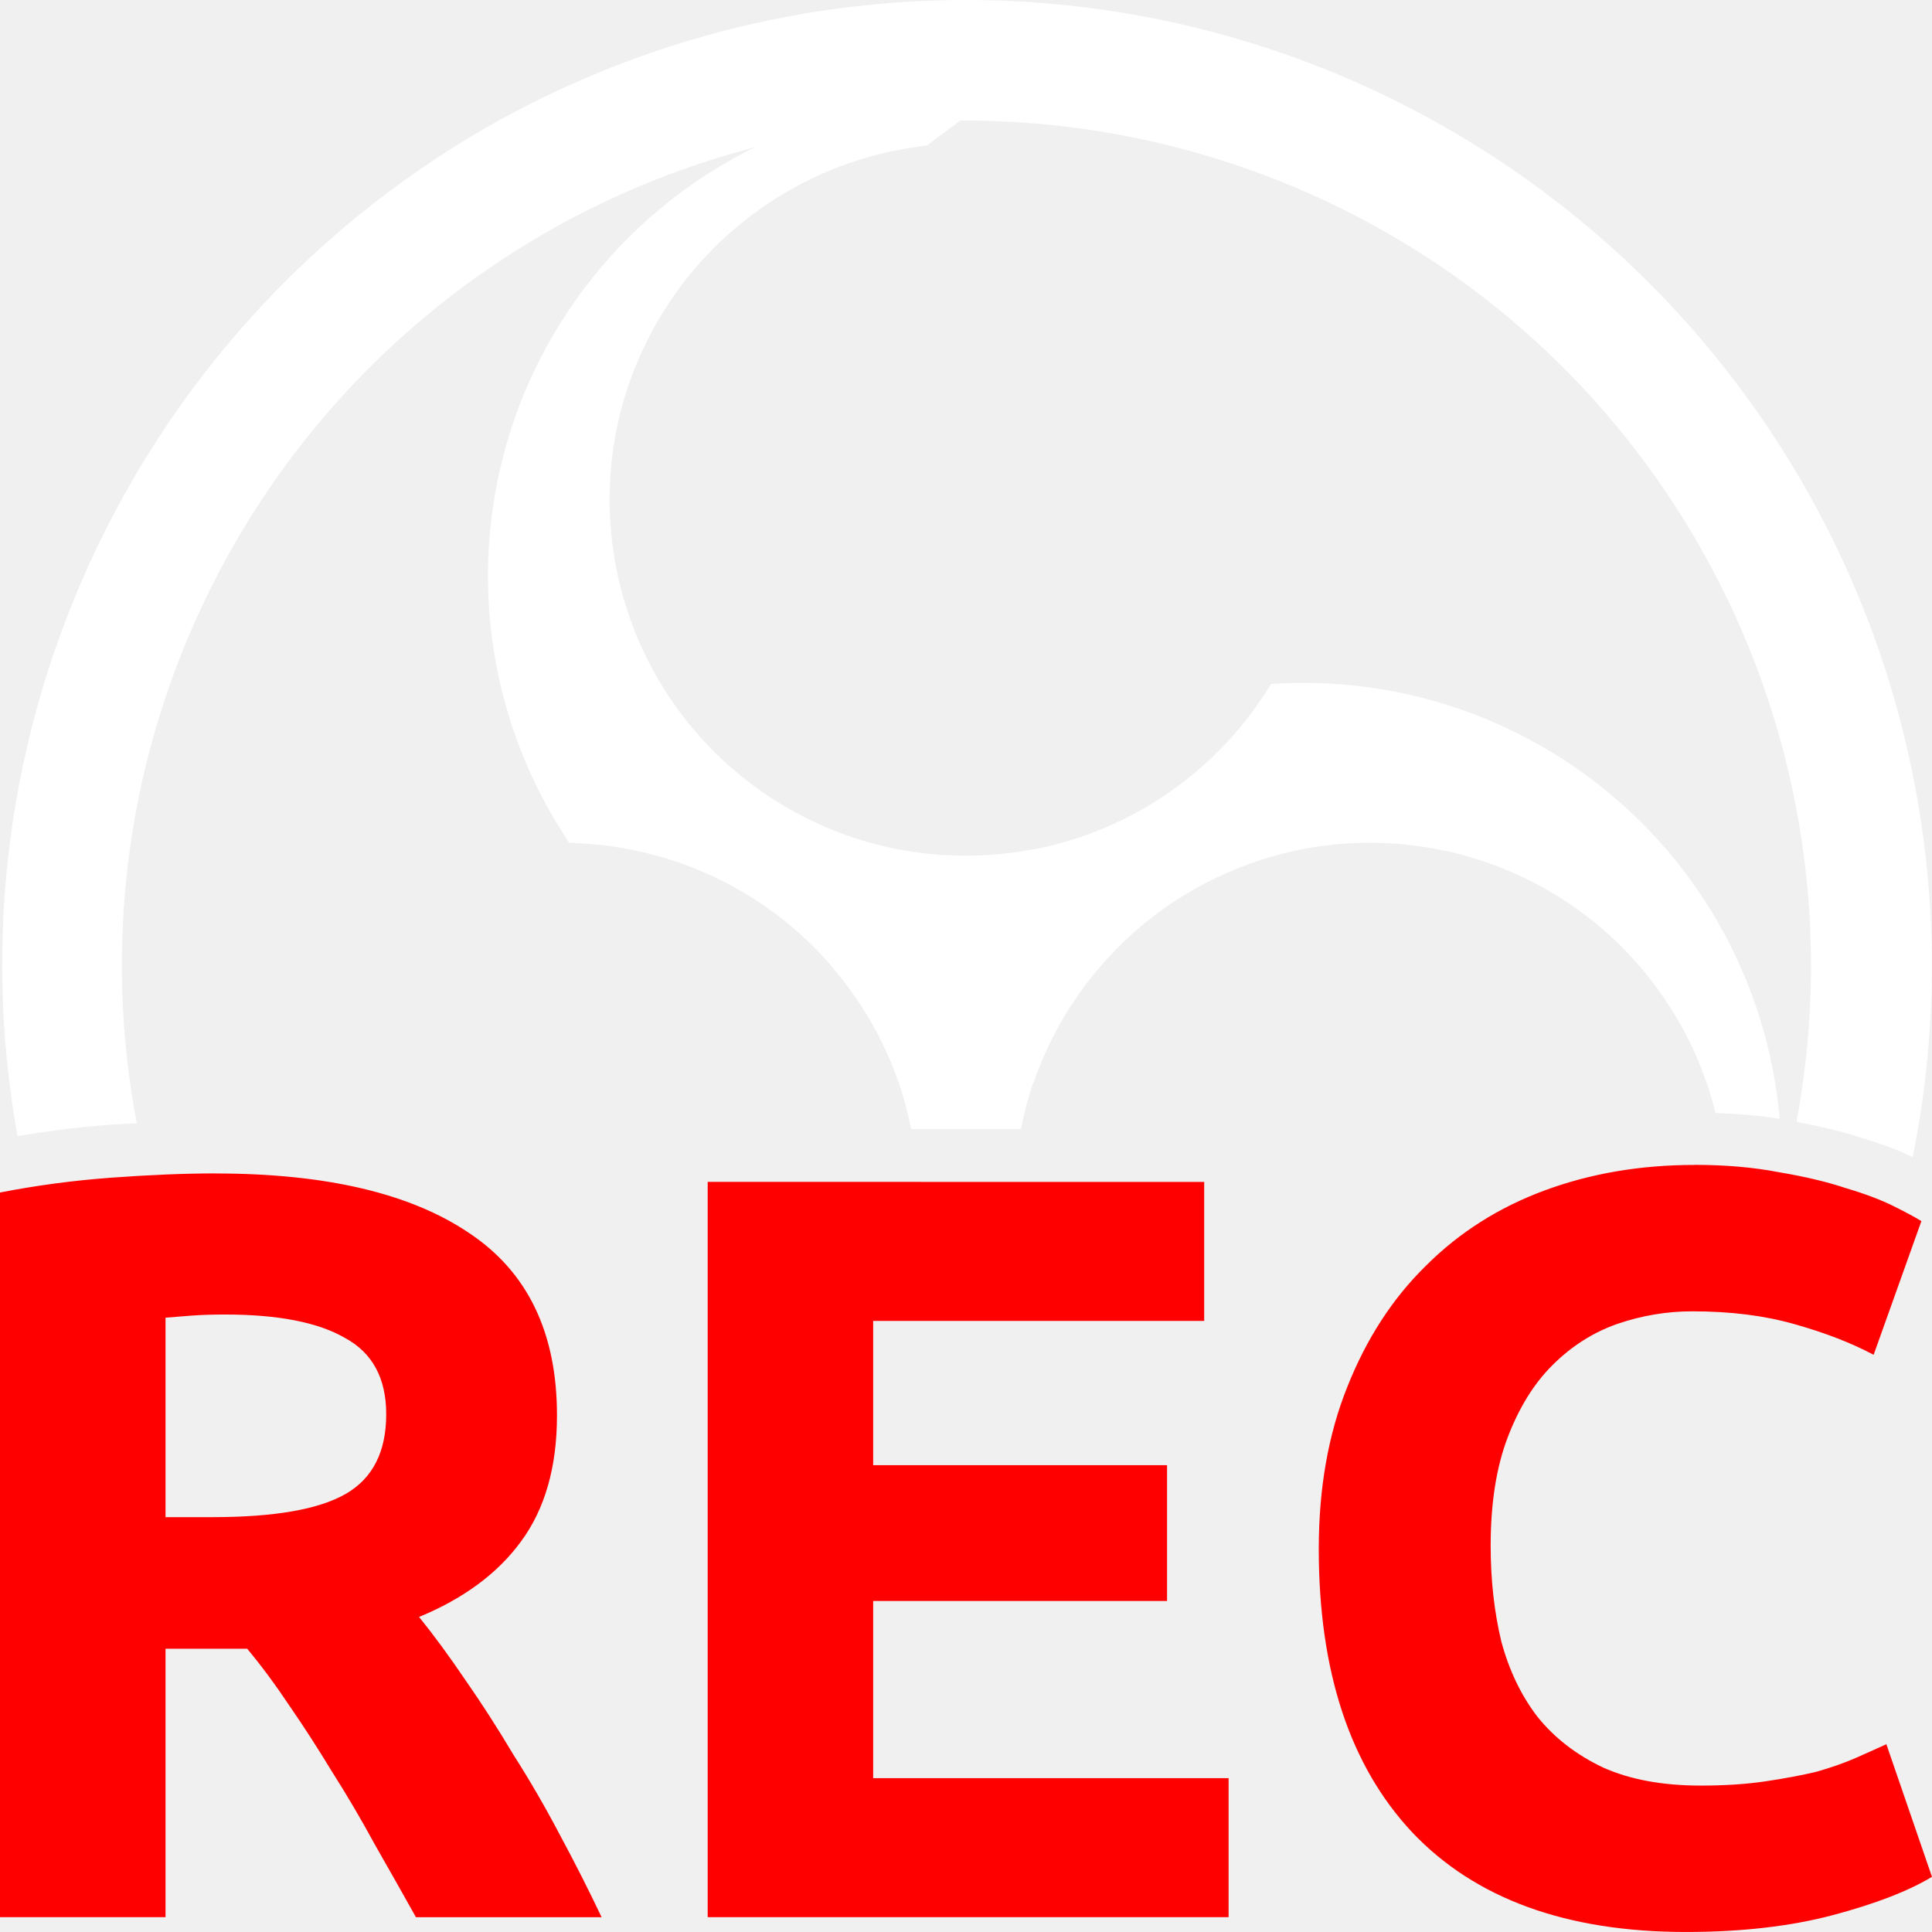
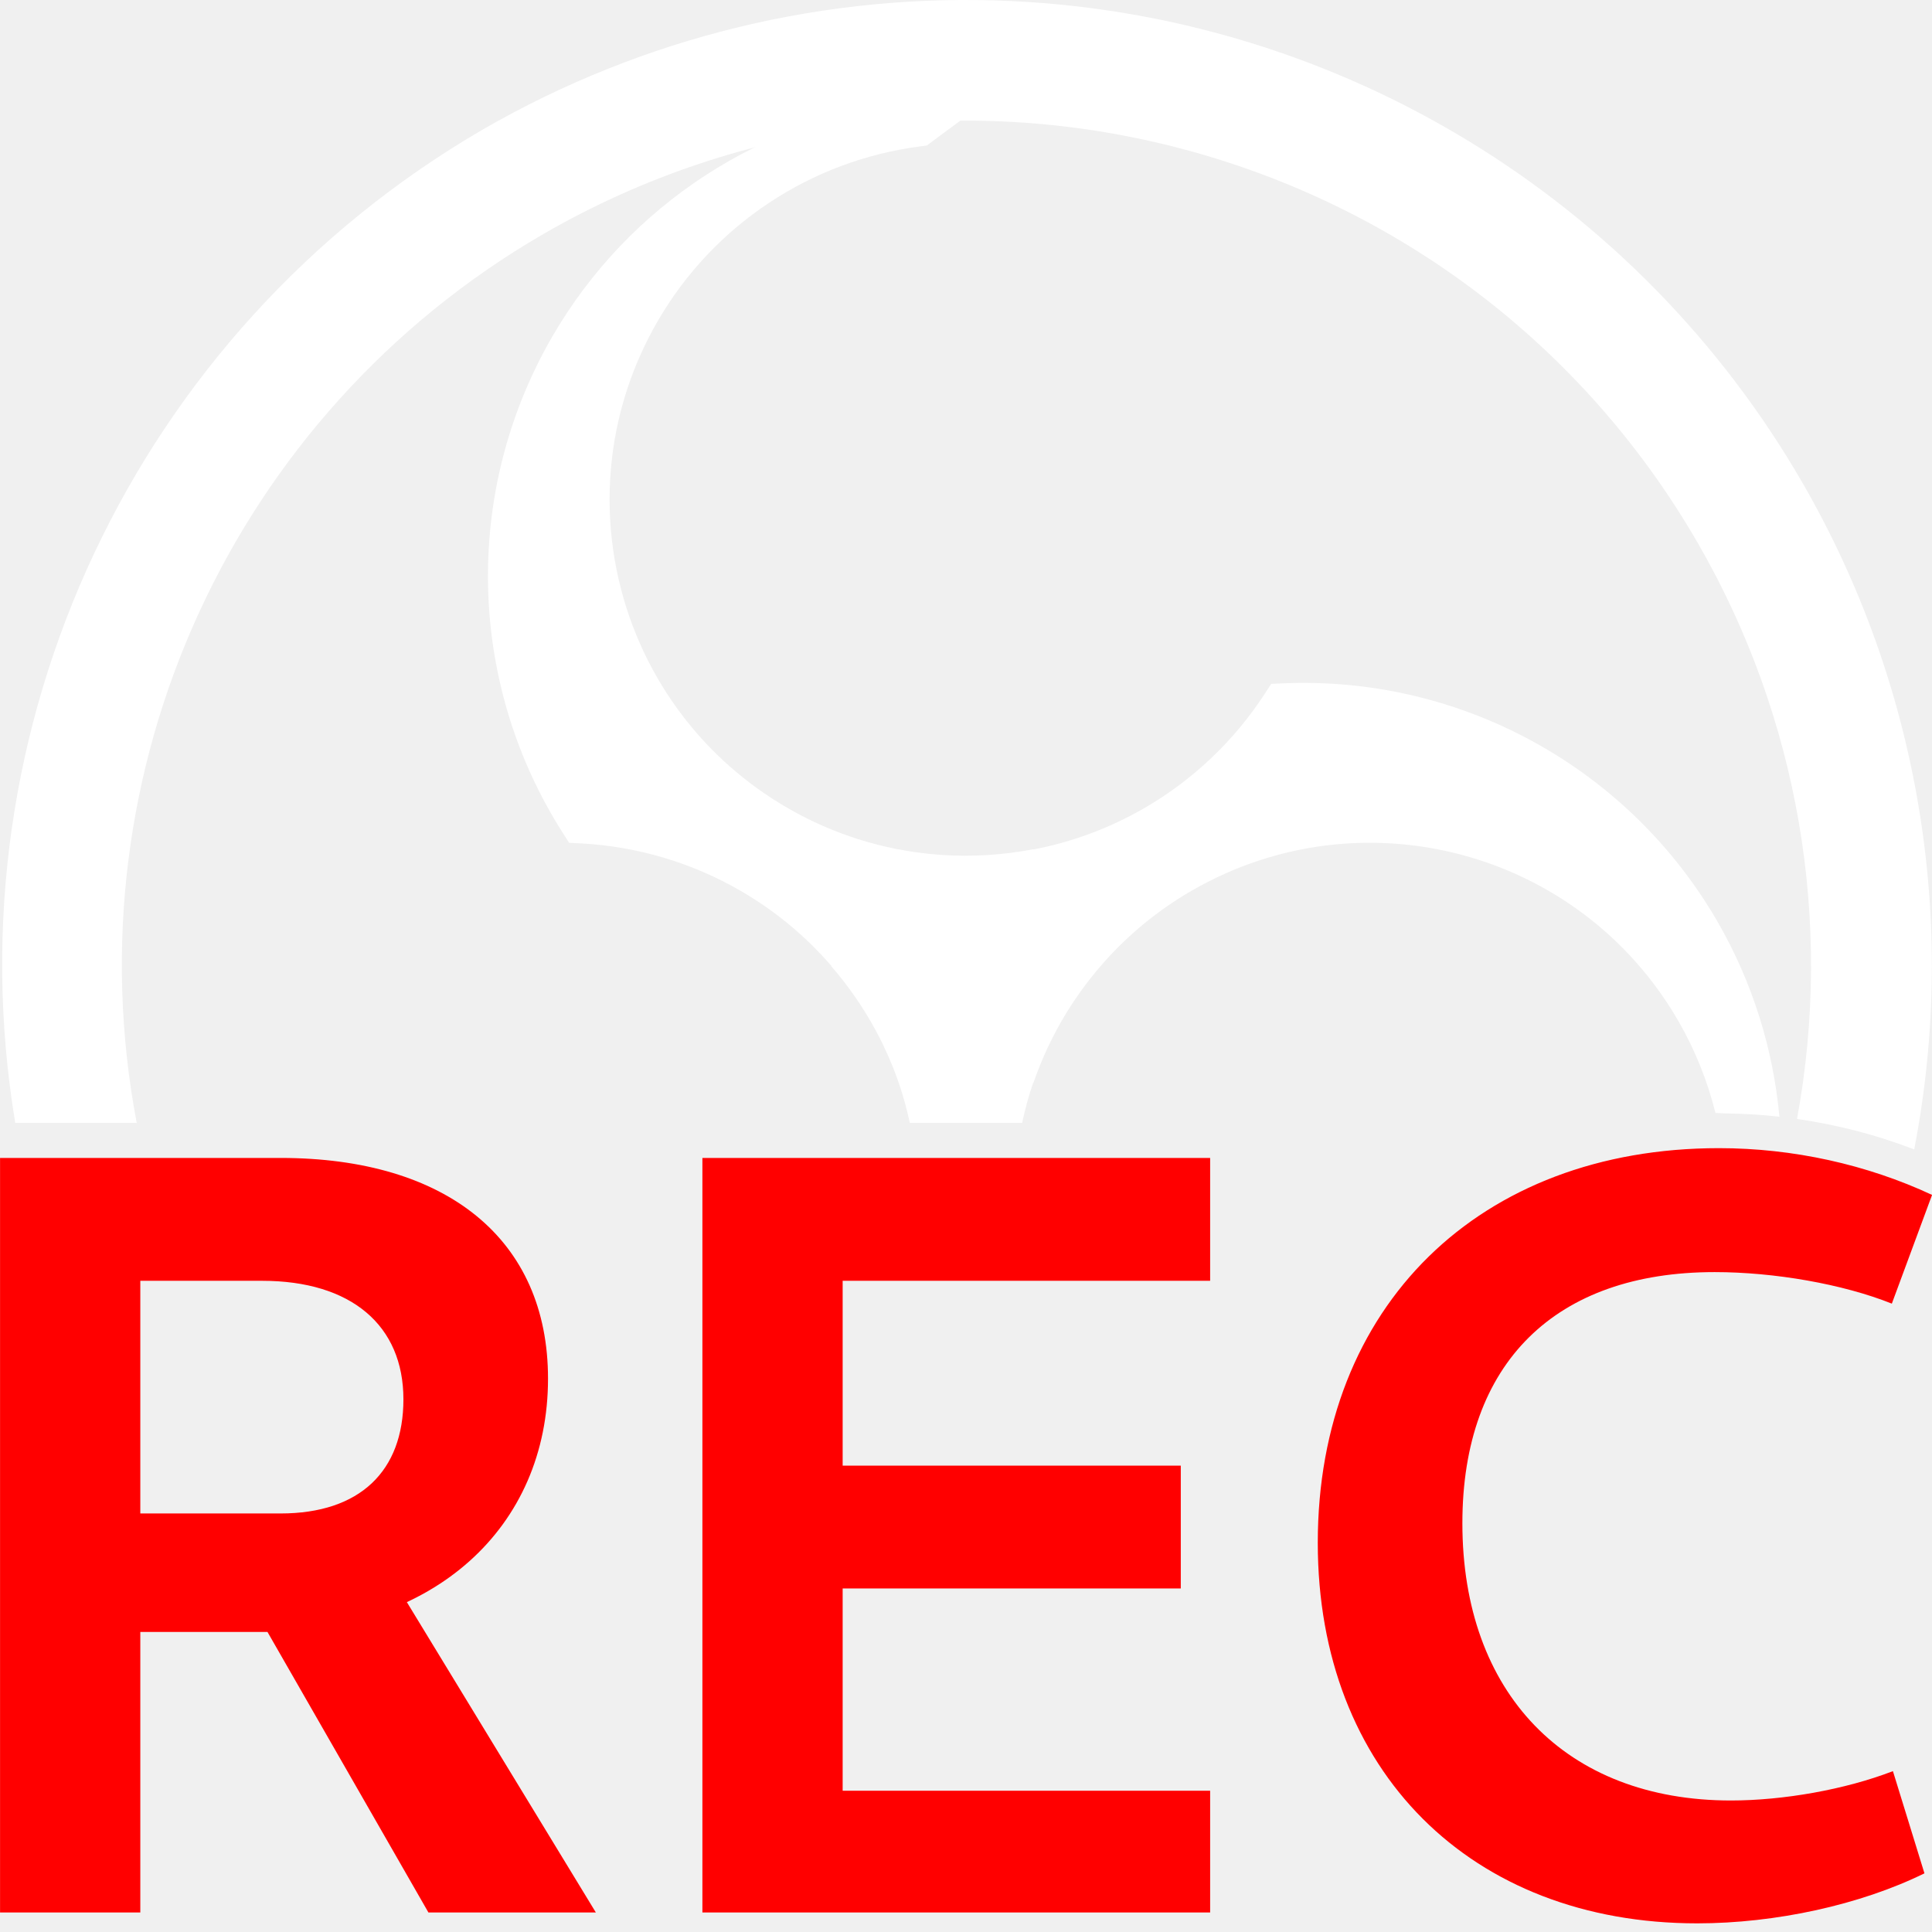
<svg xmlns="http://www.w3.org/2000/svg" id="svg8" version="1.1" viewBox="0 0 67.733 67.733" height="256" width="256">
  <defs id="defs2" />
  <g id="layer6" style="display:inline">
-     <g id="g7">
-       <g id="g6">
-         <path id="path2" style="fill:#ffffff;paint-order:stroke fill markers" d="m 32.493,1.738 v 1.754 l -0.363,0.038 c -5.341,0.556 -10.094,3.639 -12.779,8.29 -2.928,5.072 -2.982,11.279 -0.212,16.377 0.185,0.34 0.382,0.675 0.592,1.004 l 0.22,0.346 0.407,0.021 c 1.969,0.103 3.888,0.67 5.596,1.656 1.242,0.717 2.31,1.617 3.196,2.642 h -0.011 c 0.595,0.686 1.117,1.436 1.553,2.239 0.08,0.147 0.156,0.298 0.23,0.449 0.033,0.067 0.064,0.134 0.096,0.202 0.037,0.079 0.074,0.158 0.11,0.238 0.062,0.141 0.122,0.282 0.178,0.424 0.004,0.009 0.008,0.019 0.012,0.028 l 0.004,0.009 c 0.065,0.166 0.127,0.333 0.185,0.501 l 5.17e-4,-0.001 c 0.183,0.527 0.324,1.073 0.436,1.629 h 3.847 c 0.112,-0.558 0.253,-1.105 0.436,-1.633 l 0.006,0.01 c 0.297,-0.858 0.686,-1.685 1.163,-2.464 0.087,-0.142 0.178,-0.282 0.271,-0.421 0.044,-0.066 0.09,-0.131 0.136,-0.196 0.047,-0.068 0.094,-0.135 0.143,-0.202 0.092,-0.126 0.186,-0.25 0.283,-0.373 0.007,-0.009 0.014,-0.018 0.021,-0.027 0.111,-0.14 0.225,-0.277 0.342,-0.412 h -0.001 c 0.886,-1.026 1.953,-1.926 3.193,-2.641 5.982,-3.454 13.608,-1.411 17.062,4.571 0.589,1.02 1.021,2.106 1.299,3.223 0.783,0.028 1.539,0.088 2.249,0.208 -0.212,-2.402 -0.935,-4.762 -2.174,-6.908 -2.928,-5.072 -8.277,-8.222 -14.077,-8.373 -0.387,-0.01 -0.775,-0.007 -1.165,0.01 l -0.409,0.018 -0.222,0.342 c -1.074,1.654 -2.524,3.032 -4.232,4.018 -1.242,0.717 -2.555,1.192 -3.887,1.447 l 0.006,-0.01 c -1.053,0.203 -2.134,0.273 -3.214,0.202 -0.087,-0.006 -0.174,-0.014 -0.26,-0.022 -0.073,-0.006 -0.146,-0.012 -0.22,-0.02 -0.346,-0.038 -0.69,-0.088 -1.031,-0.154 l 0.001,0.002 C 30.174,29.524 28.862,29.049 27.623,28.334 21.641,24.88 19.597,17.254 23.05,11.272 25.001,7.894 28.416,5.623 32.285,5.129 l 0.208,-0.027 2.263,-1.682 0.256,-0.19 -0.449,0.047 z" />
-         <path id="path830" style="display:inline;fill:#ffffff;stroke-width:4.345;paint-order:stroke fill markers" d="M 35.478,0.038 C 28.993,-0.271 22.556,1.291 16.933,4.537 4.609,11.696 -1.914,25.804 0.615,39.831 1.649,39.659 2.696,39.519 3.769,39.439 h 0.002 c 0.359,-0.026 0.683,-0.04 1.024,-0.059 C 2.444,27.016 8.16,14.514 19.05,8.204 33.223,0.021 51.347,4.877 59.53,19.05 c 3.536,6.132 4.761,13.328 3.451,20.285 0.833,0.151 1.605,0.332 2.3,0.562 0.661,0.197 1.244,0.415 1.775,0.667 C 68.69,32.479 67.317,24.077 63.196,16.933 57.433,6.952 46.99,0.587 35.478,0.038 Z" />
-       </g>
-       <path id="path847" style="font-style:normal;font-variant:normal;font-weight:bold;font-stretch:normal;font-size:10.583px;line-height:1.25;font-family:ubuntu;-inkscape-font-specification:'ubuntu Bold';white-space:pre;display:inline;fill:#ff0000;fill-opacity:1;stroke:none;stroke-width:3.515" d="m 59.402,40.841 c -1.885,-2e-6 -3.633,0.297 -5.245,0.892 -1.612,0.595 -3,1.476 -4.166,2.641 -1.165,1.141 -2.083,2.554 -2.753,4.24 -0.67,1.661 -1.004,3.559 -1.004,5.691 0,4.29 1.091,7.6 3.273,9.931 2.207,2.331 5.406,3.496 9.596,3.496 1.959,0 3.682,-0.199 5.17,-0.595 1.488,-0.397 2.641,-0.843 3.459,-1.339 l -1.599,-4.649 c -0.322,0.149 -0.682,0.31 -1.078,0.484 -0.397,0.174 -0.855,0.334 -1.376,0.483 -0.521,0.124 -1.116,0.236 -1.785,0.335 -0.67,0.099 -1.426,0.149 -2.269,0.149 -1.339,0 -2.48,-0.211 -3.422,-0.633 -0.942,-0.446 -1.711,-1.042 -2.306,-1.785 -0.57,-0.744 -0.992,-1.624 -1.265,-2.641 -0.248,-1.041 -0.372,-2.157 -0.372,-3.348 0,-1.488 0.199,-2.753 0.595,-3.794 0.397,-1.041 0.917,-1.884 1.562,-2.529 0.67,-0.67 1.426,-1.153 2.269,-1.451 0.868,-0.298 1.748,-0.446 2.641,-0.446 1.339,0 2.529,0.149 3.571,0.446 1.066,0.298 1.996,0.657 2.789,1.078 l 1.674,-4.687 c -0.198,-0.124 -0.521,-0.298 -0.967,-0.521 -0.446,-0.223 -1.004,-0.434 -1.674,-0.633 -0.67,-0.223 -1.451,-0.409 -2.344,-0.558 -0.893,-0.174 -1.884,-0.26 -2.976,-0.26 z M 7.551,41.138 c -1.066,-3e-6 -2.281,0.05 -3.645,0.149 C 2.567,41.386 1.265,41.56 0,41.808 v 25.405 h 5.803 v -9.41 h 2.864 c 0.496,0.595 0.992,1.265 1.488,2.009 0.496,0.719 0.992,1.487 1.488,2.306 0.521,0.818 1.017,1.662 1.488,2.53 0.496,0.868 0.98,1.723 1.451,2.566 h 6.509 c -0.446,-0.942 -0.93,-1.897 -1.451,-2.864 -0.521,-0.992 -1.066,-1.934 -1.637,-2.827 -0.546,-0.917 -1.103,-1.786 -1.674,-2.604 -0.57,-0.843 -1.116,-1.587 -1.637,-2.231 1.562,-0.645 2.752,-1.525 3.57,-2.641 0.843,-1.141 1.265,-2.616 1.265,-4.426 0,-2.901 -1.03,-5.034 -3.088,-6.398 -2.058,-1.389 -5.021,-2.083 -8.889,-2.083 z m 17.259,0.297 V 67.212 H 43.073 V 62.34 H 30.612 V 56.128 H 40.915 v -4.761 H 30.612 V 46.309 H 42.217 V 41.436 Z M 7.886,46.085 c 1.86,0 3.261,0.273 4.203,0.818 0.967,0.521 1.451,1.414 1.451,2.678 0,1.314 -0.471,2.244 -1.413,2.789 -0.942,0.546 -2.504,0.819 -4.687,0.819 H 5.803 v -6.993 c 0.298,-0.025 0.607,-0.05 0.93,-0.074 0.347,-0.025 0.732,-0.037 1.153,-0.037 z" />
-     </g>
+     <path id="path2" style="display:inline;fill:#ffffff;paint-order:stroke fill markers" d="M 32.493 1.738 L 32.493 3.492 L 32.13 3.53 C 26.789 4.086 22.036 7.169 19.351 11.82 C 16.423 16.892 16.369 23.099 19.139 28.197 C 19.324 28.537 19.521 28.872 19.731 29.201 L 19.951 29.547 L 20.358 29.568 C 22.327 29.671 24.246 30.238 25.953 31.224 C 27.196 31.942 28.263 32.841 29.15 33.867 L 29.138 33.867 C 29.733 34.553 30.255 35.303 30.691 36.106 C 30.771 36.253 30.847 36.403 30.922 36.554 C 30.954 36.621 30.986 36.689 31.017 36.756 C 31.054 36.835 31.091 36.914 31.127 36.994 C 31.189 37.134 31.248 37.275 31.305 37.418 C 31.309 37.427 31.313 37.437 31.317 37.446 L 31.321 37.456 C 31.386 37.621 31.447 37.788 31.506 37.956 L 31.506 37.955 C 31.666 38.414 31.792 38.886 31.897 39.368 L 35.834 39.368 C 35.938 38.885 36.065 38.411 36.225 37.951 L 36.231 37.962 C 36.528 37.103 36.916 36.276 37.394 35.497 C 37.481 35.355 37.572 35.215 37.665 35.076 C 37.709 35.01 37.755 34.945 37.801 34.88 C 37.848 34.812 37.895 34.745 37.943 34.678 C 38.036 34.552 38.129 34.428 38.226 34.305 C 38.233 34.296 38.24 34.287 38.247 34.279 C 38.358 34.139 38.472 34.001 38.589 33.867 L 38.588 33.867 C 39.474 32.84 40.541 31.941 41.78 31.225 C 47.762 27.772 55.389 29.815 58.842 35.797 C 59.431 36.817 59.863 37.902 60.142 39.019 C 60.258 39.023 60.374 39.029 60.49 39.034 C 61.124 39.042 61.756 39.08 62.384 39.15 C 62.164 36.775 61.443 34.442 60.218 32.319 C 57.289 27.248 51.94 24.097 46.14 23.947 C 45.754 23.937 45.365 23.94 44.975 23.957 L 44.566 23.975 L 44.344 24.317 C 43.27 25.971 41.82 27.349 40.112 28.335 C 38.87 29.052 37.557 29.527 36.225 29.782 L 36.231 29.772 C 35.177 29.975 34.097 30.045 33.017 29.973 C 32.93 29.967 32.843 29.959 32.757 29.951 C 32.683 29.945 32.61 29.939 32.537 29.931 C 32.191 29.893 31.847 29.843 31.506 29.777 L 31.507 29.779 C 30.174 29.524 28.862 29.049 27.623 28.334 C 21.641 24.88 19.597 17.254 23.05 11.272 C 25.001 7.894 28.416 5.623 32.285 5.129 L 32.493 5.101 L 34.756 3.42 L 35.012 3.23 L 34.563 3.276 L 32.493 1.738 z " />
+     <path id="path830" style="display:inline;fill:#ffffff;stroke-width:4.345;paint-order:stroke fill markers" d="M 35.478 0.038 C 28.993 -0.271 22.556 1.291 16.933 4.537 C 4.745 11.617 -1.77 25.495 0.535 39.368 L 4.793 39.368 C 2.447 27.007 8.163 14.512 19.05 8.204 C 33.223 0.021 51.347 4.877 59.53 19.05 C 63.048 25.151 64.278 32.305 63.001 39.229 C 64.413 39.431 65.795 39.79 67.109 40.297 C 68.659 32.295 67.272 23.999 63.196 16.933 C 57.433 6.952 46.99 0.587 35.478 0.038 z " />
+     <path style="font-weight:bold;font-size:4px;line-height:1.25;font-family:Cantarell;-inkscape-font-specification:'Cantarell Bold';white-space:pre;fill:#ff0000;stroke-width:0.028" d="m -293.961,115.067 h 0.516 v -2.324 h 0.448 c 0.328,0 0.52,0.164 0.52,0.436 0,0.264 -0.16,0.42 -0.452,0.42 h -0.68 v 0.436 h 0.612 c 0.632,0 1.052,-0.384 1.052,-0.932 0,-0.512 -0.372,-0.812 -0.984,-0.812 h -1.032 z m 1.576,0 h 0.616 l -0.76,-1.248 h -0.572 z m 1.008,0 h 1.868 v -0.448 h -1.352 v -0.744 h 1.244 v -0.452 h -1.244 v -0.68 h 1.352 v -0.452 h -1.868 z m 3.66,0.04 c 0.288,0 0.6,-0.068 0.836,-0.184 l -0.116,-0.376 c -0.176,0.068 -0.404,0.108 -0.596,0.108 -0.608,0 -0.988,-0.396 -0.988,-1.02 0,-0.592 0.344,-0.924 0.928,-0.924 0.22,0 0.472,0.044 0.652,0.116 l 0.148,-0.4 c -0.24,-0.112 -0.512,-0.172 -0.784,-0.172 -0.88,0 -1.476,0.58 -1.476,1.452 0,0.84 0.564,1.4 1.396,1.4 z" id="text1" transform="matrix(9.529166,0,0,9.529166,2801.205,-1029.444)" aria-label="REC" />
  </g>
</svg>
